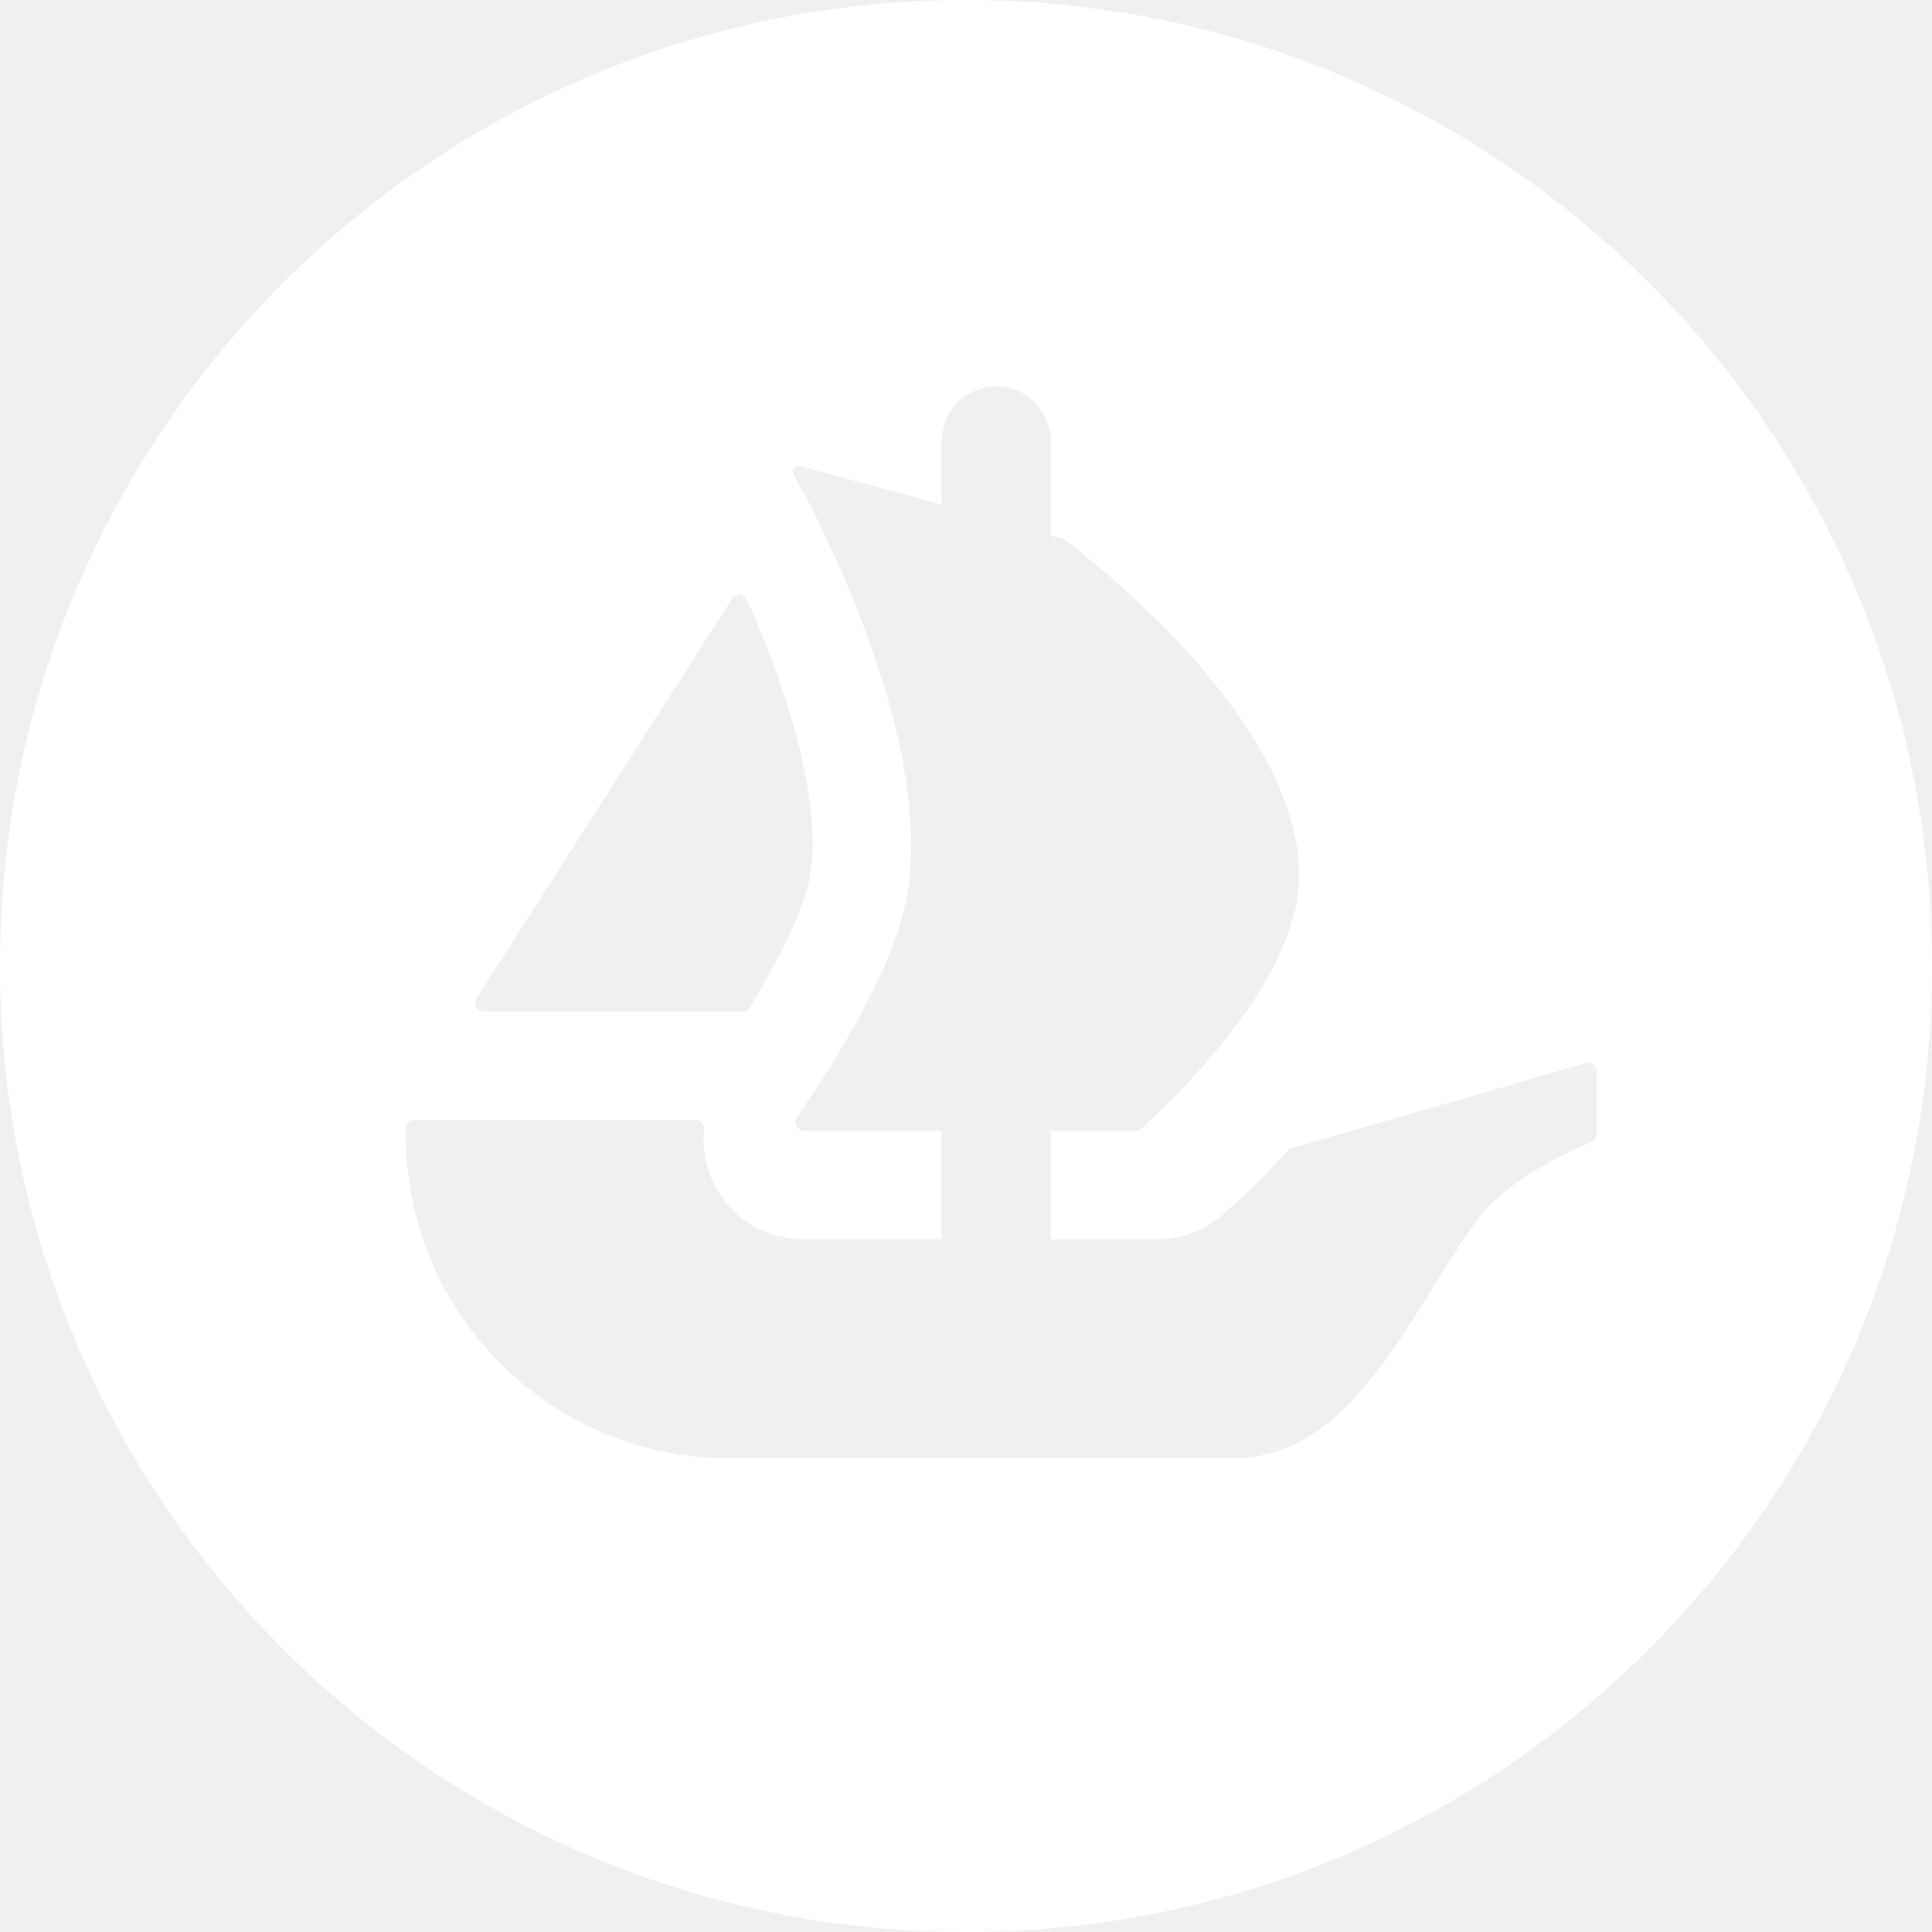
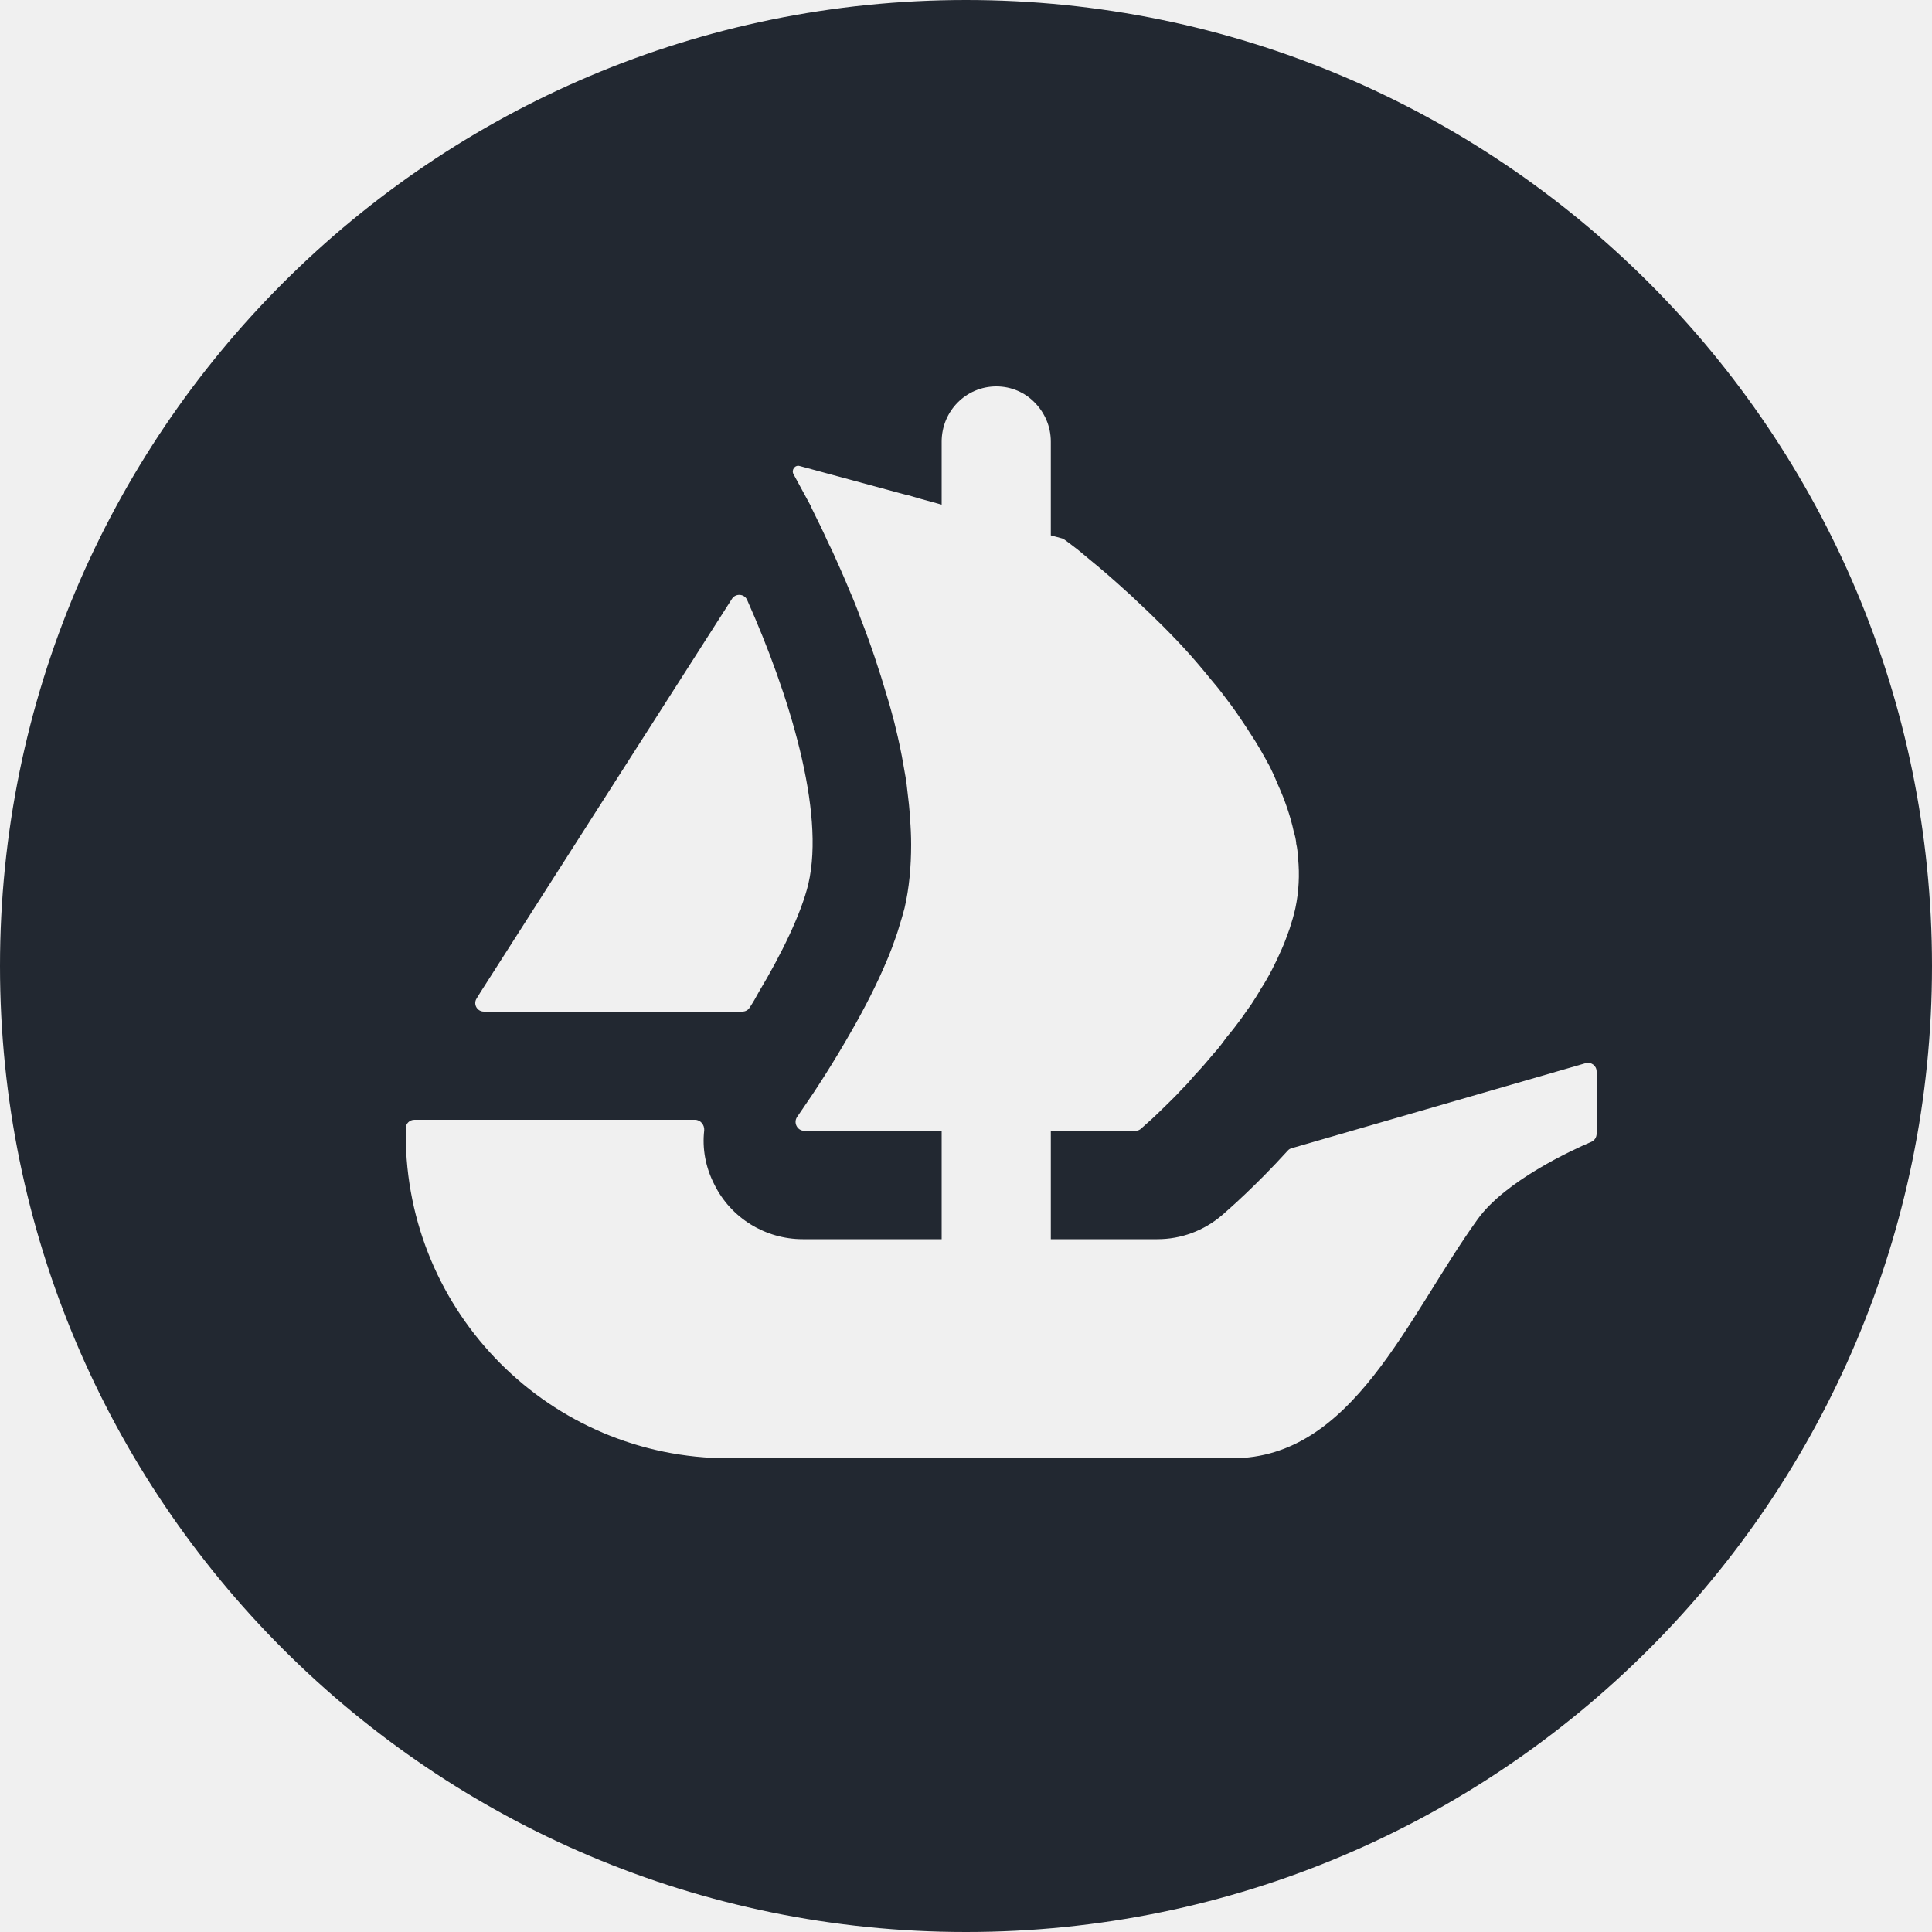
<svg xmlns="http://www.w3.org/2000/svg" width="90" height="90" viewBox="0 0 90 90" fill="none">
-   <path d="M45 0C20.151 0 0 20.151 0 45C0 69.849 20.151 90 45 90C69.849 90 90 69.849 90 45C90 20.151 69.858 0 45 0ZM22.203 46.512L22.392 46.206L34.101 27.891C34.272 27.63 34.677 27.657 34.803 27.945C36.756 32.328 38.448 37.782 37.656 41.175C37.323 42.57 36.396 44.46 35.352 46.206C35.217 46.458 35.073 46.71 34.911 46.953C34.839 47.061 34.713 47.124 34.578 47.124H22.545C22.221 47.124 22.032 46.773 22.203 46.512ZM74.376 52.812C74.376 52.983 74.277 53.127 74.133 53.19C73.224 53.577 70.119 55.008 68.832 56.799C65.538 61.38 63.027 67.932 57.402 67.932H33.948C25.632 67.932 18.9 61.173 18.9 52.83V52.56C18.9 52.344 19.08 52.164 19.305 52.164H32.373C32.634 52.164 32.823 52.398 32.805 52.659C32.706 53.505 32.868 54.378 33.273 55.17C34.047 56.745 35.658 57.726 37.395 57.726H43.866V52.677H37.467C37.143 52.677 36.945 52.299 37.134 52.029C37.206 51.921 37.278 51.813 37.368 51.687C37.971 50.823 38.835 49.491 39.699 47.97C40.284 46.944 40.851 45.846 41.31 44.748C41.4 44.55 41.472 44.343 41.553 44.145C41.679 43.794 41.805 43.461 41.895 43.137C41.985 42.858 42.066 42.57 42.138 42.3C42.354 41.364 42.444 40.374 42.444 39.348C42.444 38.943 42.426 38.52 42.39 38.124C42.372 37.683 42.318 37.242 42.264 36.801C42.228 36.414 42.156 36.027 42.084 35.631C41.985 35.046 41.859 34.461 41.715 33.876L41.661 33.651C41.553 33.246 41.454 32.868 41.328 32.463C40.959 31.203 40.545 29.97 40.095 28.818C39.933 28.359 39.753 27.918 39.564 27.486C39.294 26.82 39.015 26.217 38.763 25.65C38.628 25.389 38.52 25.155 38.412 24.912C38.286 24.642 38.16 24.372 38.025 24.111C37.935 23.913 37.827 23.724 37.755 23.544L36.963 22.086C36.855 21.888 37.035 21.645 37.251 21.708L42.201 23.049H42.219C42.228 23.049 42.228 23.049 42.237 23.049L42.885 23.238L43.605 23.436L43.866 23.508V20.574C43.866 19.152 45 18 46.413 18C47.115 18 47.754 18.288 48.204 18.756C48.663 19.224 48.951 19.863 48.951 20.574V24.939L49.482 25.083C49.518 25.101 49.563 25.119 49.599 25.146C49.725 25.236 49.914 25.38 50.148 25.56C50.337 25.704 50.535 25.884 50.769 26.073C51.246 26.46 51.822 26.955 52.443 27.522C52.605 27.666 52.767 27.81 52.92 27.963C53.721 28.71 54.621 29.583 55.485 30.555C55.728 30.834 55.962 31.104 56.205 31.401C56.439 31.698 56.7 31.986 56.916 32.274C57.213 32.661 57.519 33.066 57.798 33.489C57.924 33.687 58.077 33.894 58.194 34.092C58.554 34.623 58.86 35.172 59.157 35.721C59.283 35.973 59.409 36.252 59.517 36.522C59.85 37.26 60.111 38.007 60.273 38.763C60.327 38.925 60.363 39.096 60.381 39.258V39.294C60.435 39.51 60.453 39.744 60.471 39.987C60.543 40.752 60.507 41.526 60.345 42.3C60.273 42.624 60.183 42.93 60.075 43.263C59.958 43.578 59.85 43.902 59.706 44.217C59.427 44.856 59.103 45.504 58.716 46.098C58.59 46.323 58.437 46.557 58.293 46.782C58.131 47.016 57.96 47.241 57.816 47.457C57.609 47.736 57.393 48.024 57.168 48.285C56.97 48.555 56.772 48.825 56.547 49.068C56.241 49.437 55.944 49.779 55.629 50.112C55.449 50.328 55.251 50.553 55.044 50.751C54.846 50.976 54.639 51.174 54.459 51.354C54.144 51.669 53.892 51.903 53.676 52.11L53.163 52.569C53.091 52.641 52.992 52.677 52.893 52.677H48.951V57.726H53.91C55.017 57.726 56.07 57.339 56.925 56.61C57.213 56.358 58.482 55.26 59.985 53.604C60.039 53.541 60.102 53.505 60.174 53.487L73.863 49.527C74.124 49.455 74.376 49.644 74.376 49.914V52.812V52.812Z" fill="white" />
-   <head />
+   <g clip-path="url(#clip0_433_5)">
+     <path d="M45 0C20.151 0 0 20.151 0 45C0 69.849 20.151 90 45 90C69.849 90 90 69.849 90 45C90 20.151 69.858 0 45 0ZM22.203 46.512L22.392 46.206L34.101 27.891C34.272 27.63 34.677 27.657 34.803 27.945C36.756 32.328 38.448 37.782 37.656 41.175C37.323 42.57 36.396 44.46 35.352 46.206C35.217 46.458 35.073 46.71 34.911 46.953C34.839 47.061 34.713 47.124 34.578 47.124H22.545C22.221 47.124 22.032 46.773 22.203 46.512ZM74.376 52.812C74.376 52.983 74.277 53.127 74.133 53.19C73.224 53.577 70.119 55.008 68.832 56.799C65.538 61.38 63.027 67.932 57.402 67.932H33.948C25.632 67.932 18.9 61.173 18.9 52.83V52.56C18.9 52.344 19.08 52.164 19.305 52.164H32.373C32.634 52.164 32.823 52.398 32.805 52.659C32.706 53.505 32.868 54.378 33.273 55.17C34.047 56.745 35.658 57.726 37.395 57.726H43.866V52.677H37.467C37.143 52.677 36.945 52.299 37.134 52.029C37.206 51.921 37.278 51.813 37.368 51.687C37.971 50.823 38.835 49.491 39.699 47.97C40.284 46.944 40.851 45.846 41.31 44.748C41.4 44.55 41.472 44.343 41.553 44.145C41.679 43.794 41.805 43.461 41.895 43.137C41.985 42.858 42.066 42.57 42.138 42.3C42.354 41.364 42.444 40.374 42.444 39.348C42.444 38.943 42.426 38.52 42.39 38.124C42.372 37.683 42.318 37.242 42.264 36.801C42.228 36.414 42.156 36.027 42.084 35.631C41.985 35.046 41.859 34.461 41.715 33.876L41.661 33.651C41.553 33.246 41.454 32.868 41.328 32.463C40.959 31.203 40.545 29.97 40.095 28.818C39.933 28.359 39.753 27.918 39.564 27.486C39.294 26.82 39.015 26.217 38.763 25.65C38.628 25.389 38.52 25.155 38.412 24.912C38.286 24.642 38.16 24.372 38.025 24.111C37.935 23.913 37.827 23.724 37.755 23.544L36.963 22.086C36.855 21.888 37.035 21.645 37.251 21.708L42.201 23.049H42.219C42.228 23.049 42.228 23.049 42.237 23.049L42.885 23.238L43.605 23.436L43.866 23.508V20.574C43.866 19.152 45 18 46.413 18C47.115 18 47.754 18.288 48.204 18.756C48.663 19.224 48.951 19.863 48.951 20.574V24.939L49.482 25.083C49.518 25.101 49.563 25.119 49.599 25.146C49.725 25.236 49.914 25.38 50.148 25.56C50.337 25.704 50.535 25.884 50.769 26.073C51.246 26.46 51.822 26.955 52.443 27.522C52.605 27.666 52.767 27.81 52.92 27.963C53.721 28.71 54.621 29.583 55.485 30.555C55.728 30.834 55.962 31.104 56.205 31.401C56.439 31.698 56.7 31.986 56.916 32.274C57.213 32.661 57.519 33.066 57.798 33.489C57.924 33.687 58.077 33.894 58.194 34.092C58.554 34.623 58.86 35.172 59.157 35.721C59.283 35.973 59.409 36.252 59.517 36.522C59.85 37.26 60.111 38.007 60.273 38.763C60.327 38.925 60.363 39.096 60.381 39.258V39.294C60.435 39.51 60.453 39.744 60.471 39.987C60.543 40.752 60.507 41.526 60.345 42.3C60.273 42.624 60.183 42.93 60.075 43.263C59.958 43.578 59.85 43.902 59.706 44.217C59.427 44.856 59.103 45.504 58.716 46.098C58.59 46.323 58.437 46.557 58.293 46.782C58.131 47.016 57.96 47.241 57.816 47.457C57.609 47.736 57.393 48.024 57.168 48.285C56.97 48.555 56.772 48.825 56.547 49.068C56.241 49.437 55.944 49.779 55.629 50.112C55.449 50.328 55.251 50.553 55.044 50.751C54.846 50.976 54.639 51.174 54.459 51.354C54.144 51.669 53.892 51.903 53.676 52.11L53.163 52.569C53.091 52.641 52.992 52.677 52.893 52.677H48.951V57.726H53.91C55.017 57.726 56.07 57.339 56.925 56.61C57.213 56.358 58.482 55.26 59.985 53.604C60.039 53.541 60.102 53.505 60.174 53.487L73.863 49.527C74.124 49.455 74.376 49.644 74.376 49.914V52.812Z" fill="#222831" />
+   </g>
+   <defs>
+     <clipPath id="clip0_433_5">
+       <rect width="90" height="90" fill="white" />
+     </clipPath>
+   </defs>
</svg>
